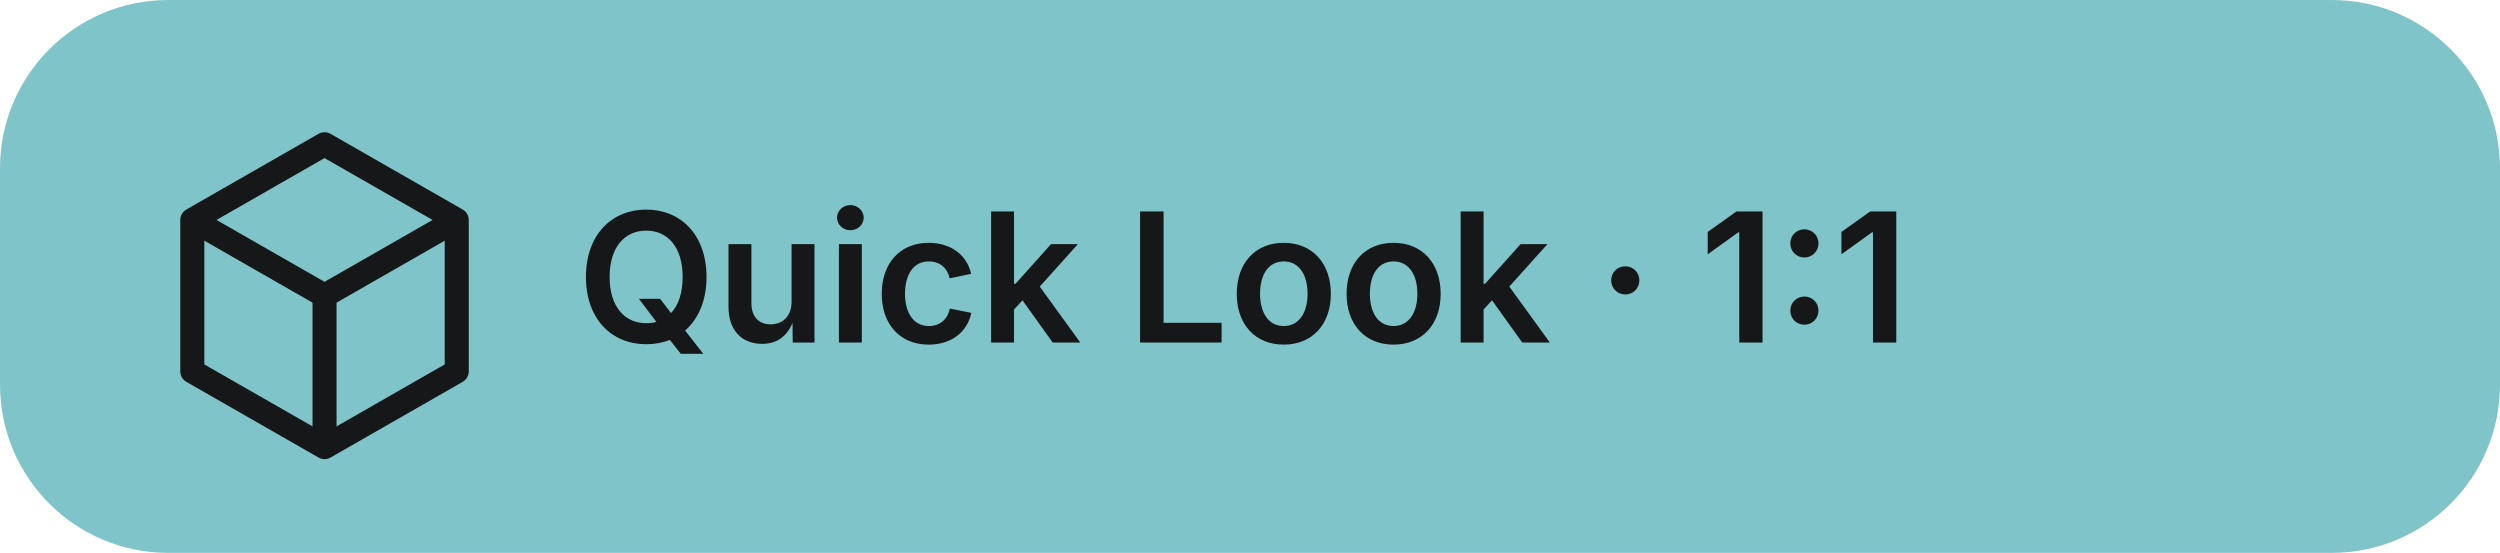
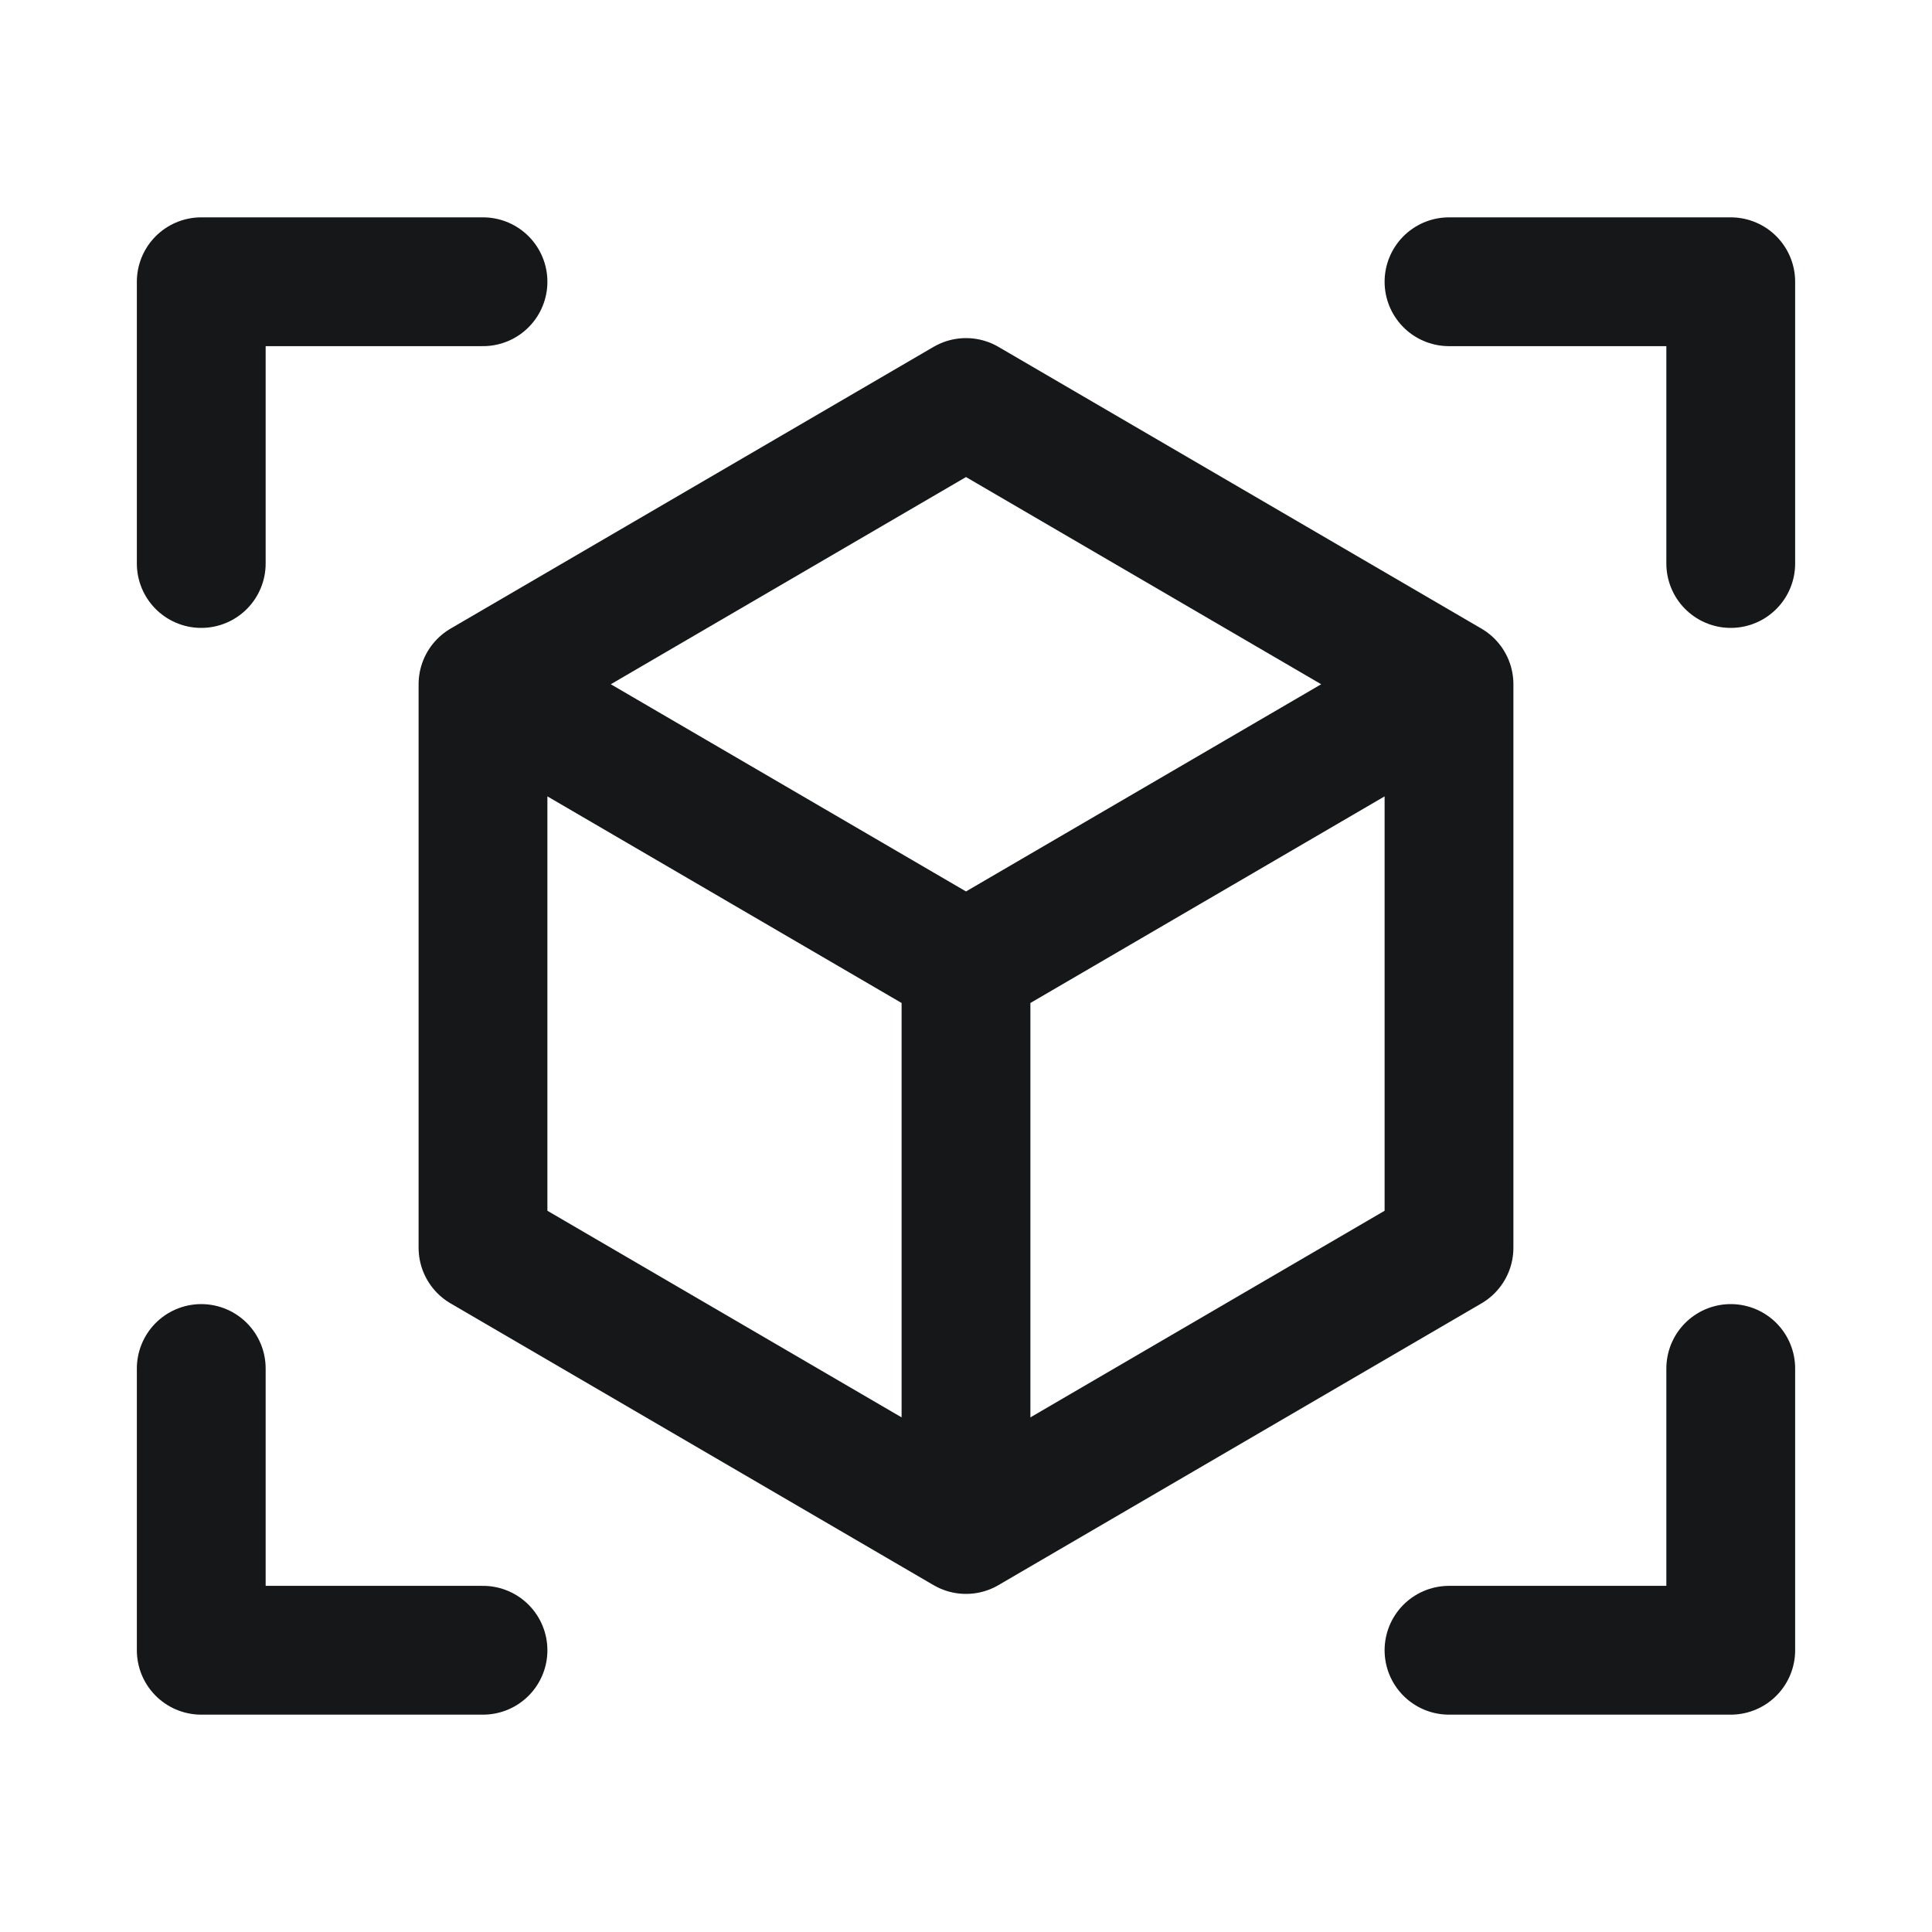
- <svg xmlns="http://www.w3.org/2000/svg" width="208" height="46" viewBox="0 0 208 46">
-   <rect width="208" height="46" rx="14" fill="#7fc4c8" />
-   <g fill="none" stroke="#151718" stroke-width="2" stroke-linejoin="round">
-     <path d="M27 12l11 6.3v12.6L27 37.2 16 30.9V18.3z" />
-     <path d="M16 18.3l11 6.3 11-6.3M27 24.6v12.6" />
-   </g>
-   <text x="48" y="28.5" font-family="-apple-system,system-ui,sans-serif" font-size="15" font-weight="600" fill="#151718">Quick Look · 1:1</text>
+ <svg xmlns="http://www.w3.org/2000/svg" viewBox="0 0 24 24" fill="none" stroke="#151718" stroke-width="1.6" stroke-linecap="round" stroke-linejoin="round">
+   <path d="M2.5 7V3.5H6M18 3.5h3.5V7M21.5 17v3.5H18M6 20.5H2.5V17" />
+   <path d="m12 5 6 3.5v7L12 19l-6-3.5v-7L12 5Zm0 7 6-3.5M12 12 6 8.5M12 12v7" />
</svg>
